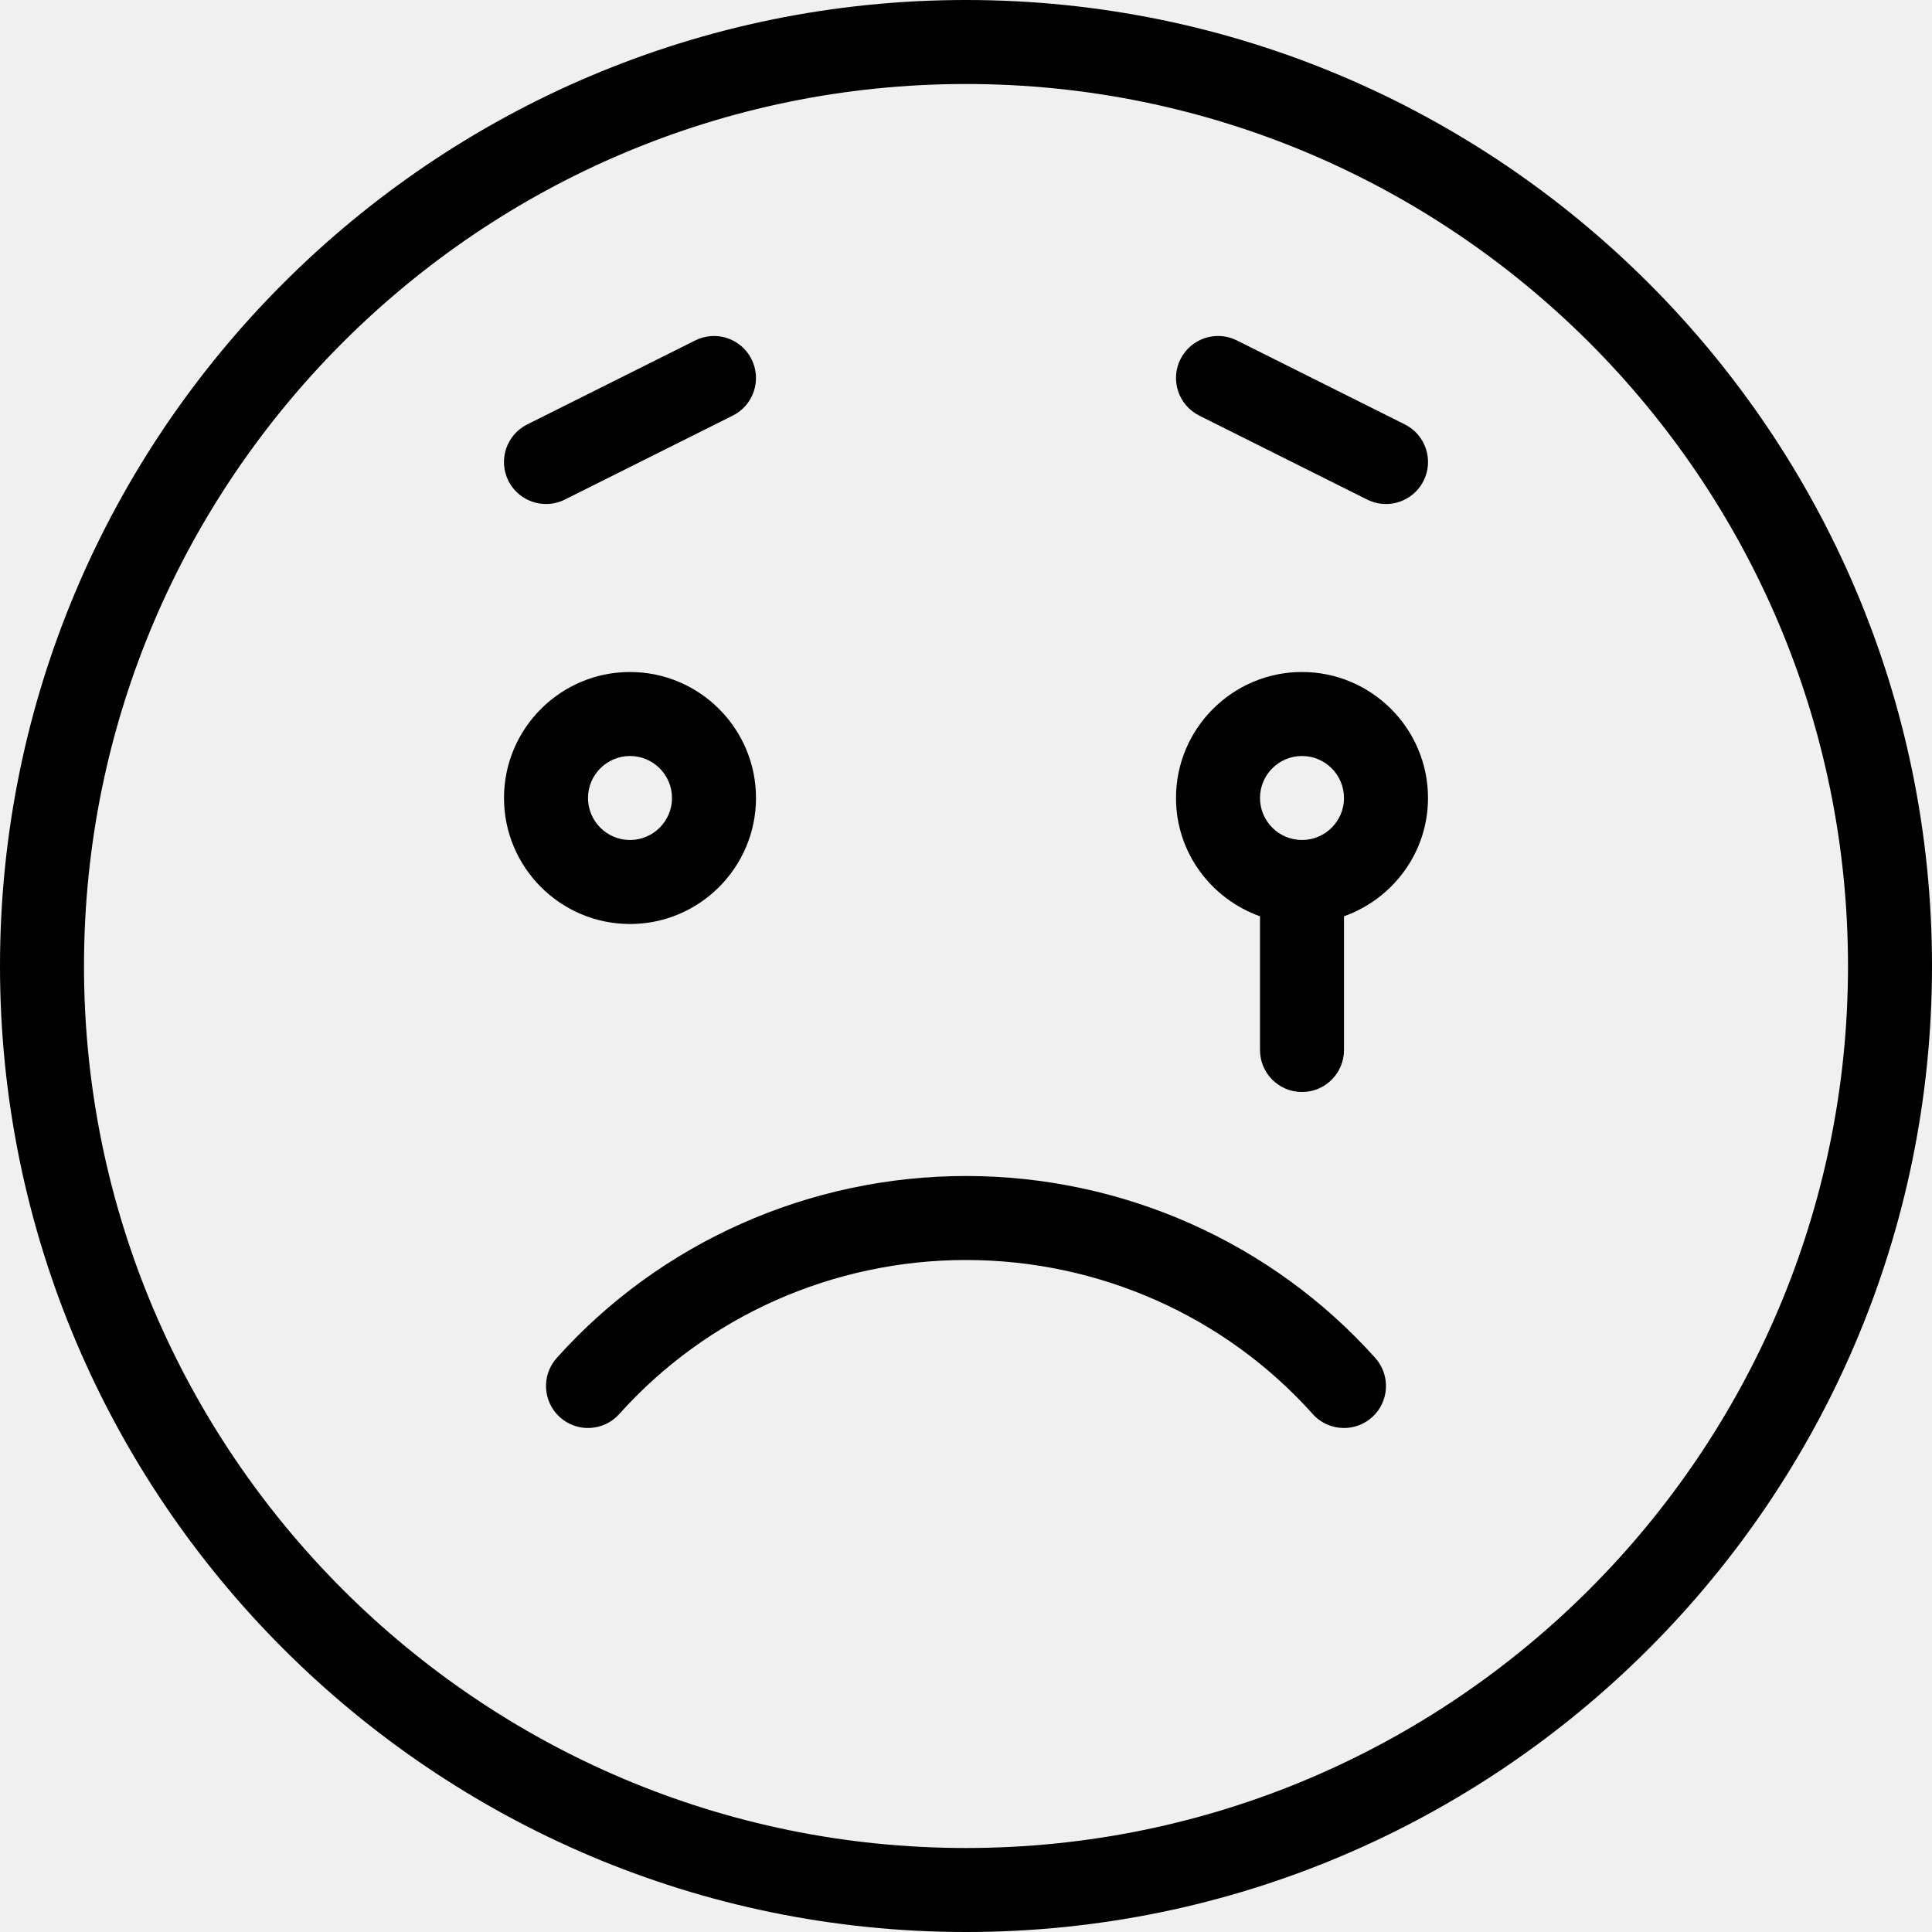
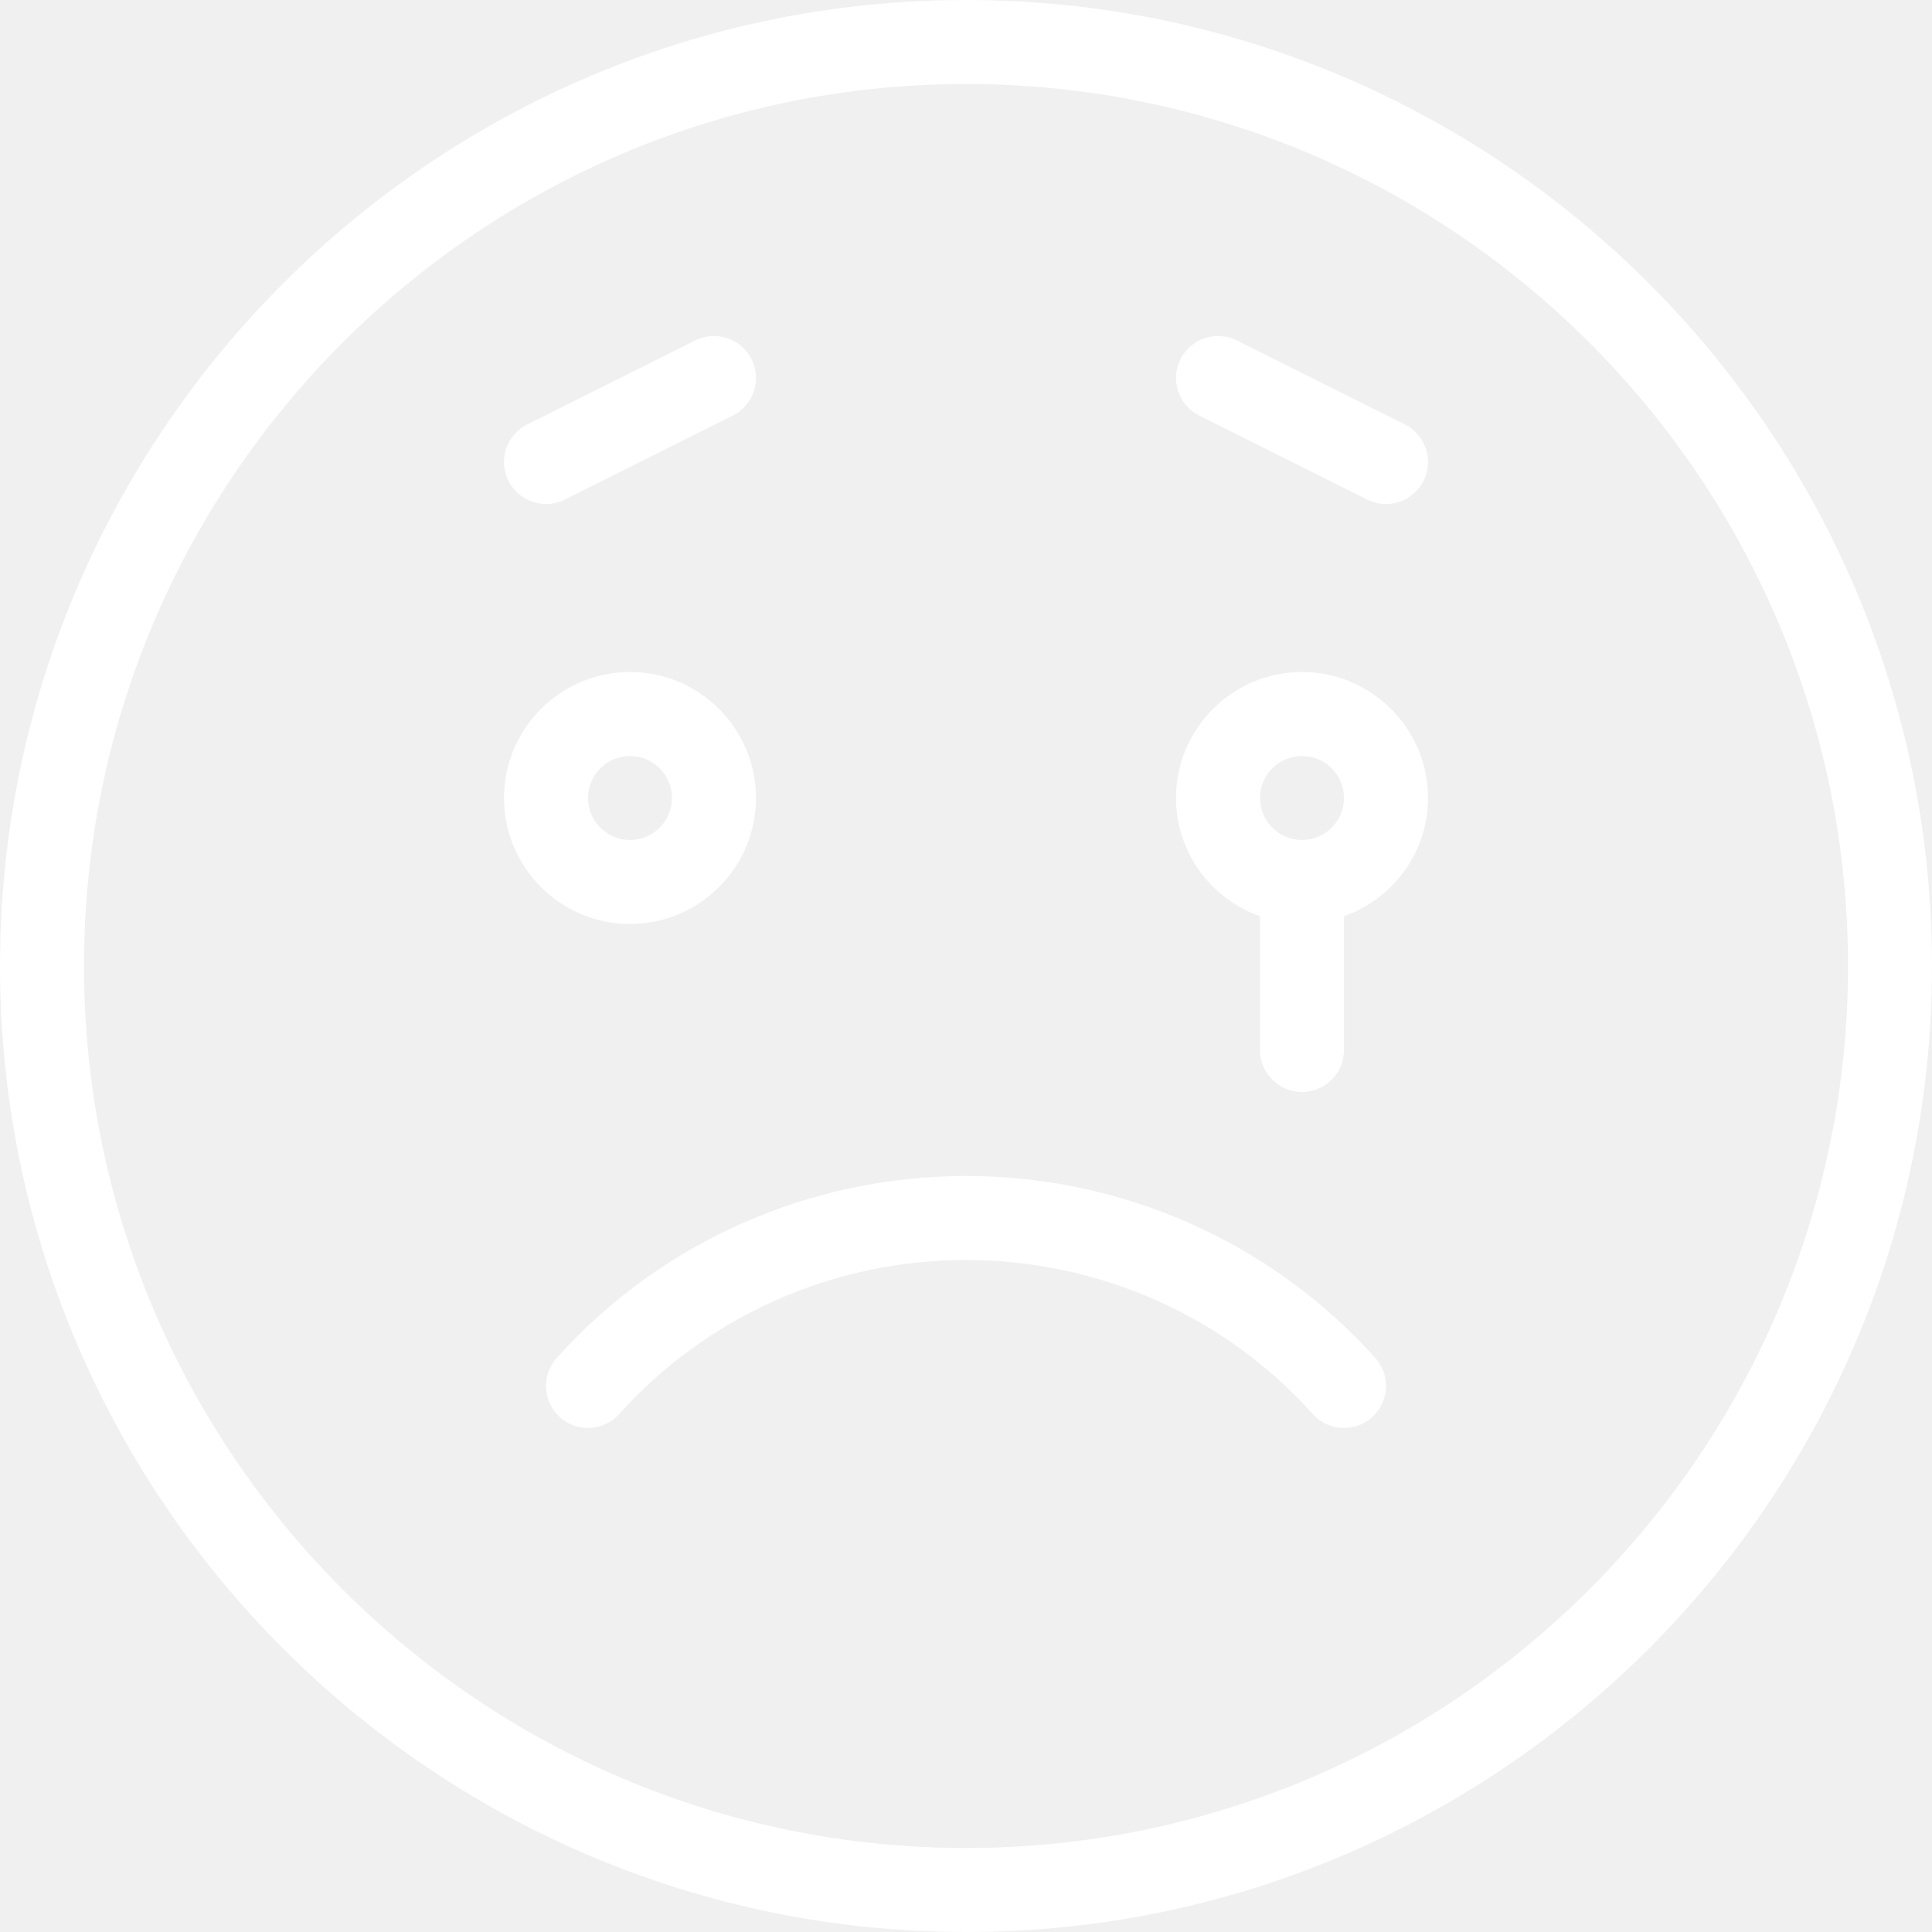
<svg xmlns="http://www.w3.org/2000/svg" width="1266" height="1266" viewBox="0 0 1266 1266" fill="none">
-   <path d="M633 0C283.969 0 0 283.969 0 633C0 982.031 283.969 1266 633 1266C982.058 1266 1266 982.031 1266 633C1266 283.969 982.058 0 633 0ZM633 1210.96C314.298 1210.96 55.044 951.702 55.044 633C55.044 314.298 314.298 55.044 633 55.044C951.674 55.044 1210.96 314.298 1210.96 633C1210.96 951.702 951.674 1210.96 633 1210.96Z" fill="black" />
-   <path d="M495.391 522.913C495.391 477.392 458.347 440.348 412.826 440.348C367.305 440.348 330.261 477.392 330.261 522.913C330.261 568.434 367.305 605.478 412.826 605.478C458.347 605.478 495.391 568.434 495.391 522.913ZM385.304 522.913C385.304 507.748 397.661 495.391 412.826 495.391C427.99 495.391 440.348 507.748 440.348 522.913C440.348 538.077 427.99 550.435 412.826 550.435C397.661 550.435 385.304 538.077 385.304 522.913Z" fill="black" />
-   <path d="M853.174 440.348C807.653 440.348 770.608 477.392 770.608 522.913C770.608 558.746 793.699 589.02 825.652 600.414V688.043C825.652 703.235 837.954 715.565 853.174 715.565C868.393 715.565 880.695 703.235 880.695 688.043V600.414C912.648 589.02 935.739 558.746 935.739 522.913C935.739 477.392 898.695 440.348 853.174 440.348ZM853.174 550.435C837.982 550.435 825.652 538.077 825.652 522.913C825.652 507.748 837.982 495.391 853.174 495.391C868.366 495.391 880.695 507.748 880.695 522.913C880.695 538.077 868.366 550.435 853.174 550.435Z" fill="black" />
-   <path d="M633 770.608C530.399 770.608 432.642 814.065 364.801 889.86C354.673 901.199 355.636 918.593 366.947 928.721C378.286 938.876 395.68 937.886 405.808 926.574C463.218 862.421 546.031 825.652 633 825.652C719.969 825.652 802.782 862.421 860.192 926.574C865.614 932.656 873.155 935.739 880.696 935.739C887.218 935.739 893.824 933.427 899.053 928.721C910.364 918.593 911.327 901.199 901.199 889.86C833.358 814.093 735.629 770.608 633 770.608Z" fill="black" />
-   <path d="M920.547 278.107L810.46 223.063C796.892 216.266 780.352 221.77 773.526 235.366C766.701 248.989 772.233 265.502 785.828 272.327L895.915 327.371C899.851 329.325 904.062 330.261 908.19 330.261C918.29 330.261 928.006 324.701 932.849 315.041C939.647 301.445 934.143 284.905 920.547 278.107Z" fill="black" />
-   <path d="M357.81 330.261C361.938 330.261 366.149 329.325 370.084 327.371L480.171 272.328C493.767 265.53 499.272 248.989 492.474 235.394C485.676 221.798 469.19 216.266 455.54 223.091L345.453 278.135C331.857 284.933 326.352 301.473 333.15 315.069C337.994 324.702 347.709 330.261 357.81 330.261Z" fill="black" />
+   <path d="M633 0C283.969 0 0 283.969 0 633C0 982.031 283.969 1266 633 1266C982.058 1266 1266 982.031 1266 633C1266 283.969 982.058 0 633 0ZM633 1210.96C314.298 1210.96 55.044 951.702 55.044 633C55.044 314.298 314.298 55.044 633 55.044C951.674 55.044 1210.96 314.298 1210.96 633C1210.96 951.702 951.674 1210.96 633 1210.96Z" fill="white" />
+   <path d="M495.391 522.913C495.391 477.392 458.347 440.348 412.826 440.348C367.305 440.348 330.261 477.392 330.261 522.913C330.261 568.434 367.305 605.478 412.826 605.478C458.347 605.478 495.391 568.434 495.391 522.913ZM385.304 522.913C385.304 507.748 397.661 495.391 412.826 495.391C427.99 495.391 440.348 507.748 440.348 522.913C440.348 538.077 427.99 550.435 412.826 550.435C397.661 550.435 385.304 538.077 385.304 522.913Z" fill="white" />
+   <path d="M853.174 440.348C807.653 440.348 770.608 477.392 770.608 522.913C770.608 558.746 793.699 589.02 825.652 600.414V688.043C825.652 703.235 837.954 715.565 853.174 715.565C868.393 715.565 880.695 703.235 880.695 688.043V600.414C912.648 589.02 935.739 558.746 935.739 522.913C935.739 477.392 898.695 440.348 853.174 440.348ZM853.174 550.435C837.982 550.435 825.652 538.077 825.652 522.913C825.652 507.748 837.982 495.391 853.174 495.391C868.366 495.391 880.695 507.748 880.695 522.913C880.695 538.077 868.366 550.435 853.174 550.435Z" fill="white" />
+   <path d="M633 770.608C530.399 770.608 432.642 814.065 364.801 889.86C354.673 901.199 355.636 918.593 366.947 928.721C378.286 938.876 395.68 937.886 405.808 926.574C463.218 862.421 546.031 825.652 633 825.652C719.969 825.652 802.782 862.421 860.192 926.574C865.614 932.656 873.155 935.739 880.696 935.739C887.218 935.739 893.824 933.427 899.053 928.721C910.364 918.593 911.327 901.199 901.199 889.86C833.358 814.093 735.629 770.608 633 770.608Z" fill="white" />
+   <path d="M920.547 278.107L810.46 223.063C796.892 216.266 780.352 221.77 773.526 235.366C766.701 248.989 772.233 265.502 785.828 272.327L895.915 327.371C899.851 329.325 904.062 330.261 908.19 330.261C918.29 330.261 928.006 324.701 932.849 315.041C939.647 301.445 934.143 284.905 920.547 278.107Z" fill="white" />
+   <path d="M357.81 330.261C361.938 330.261 366.149 329.325 370.084 327.371L480.171 272.328C493.767 265.53 499.272 248.989 492.474 235.394C485.676 221.798 469.19 216.266 455.54 223.091L345.453 278.135C331.857 284.933 326.352 301.473 333.15 315.069C337.994 324.702 347.709 330.261 357.81 330.261Z" fill="white" />
</svg>
